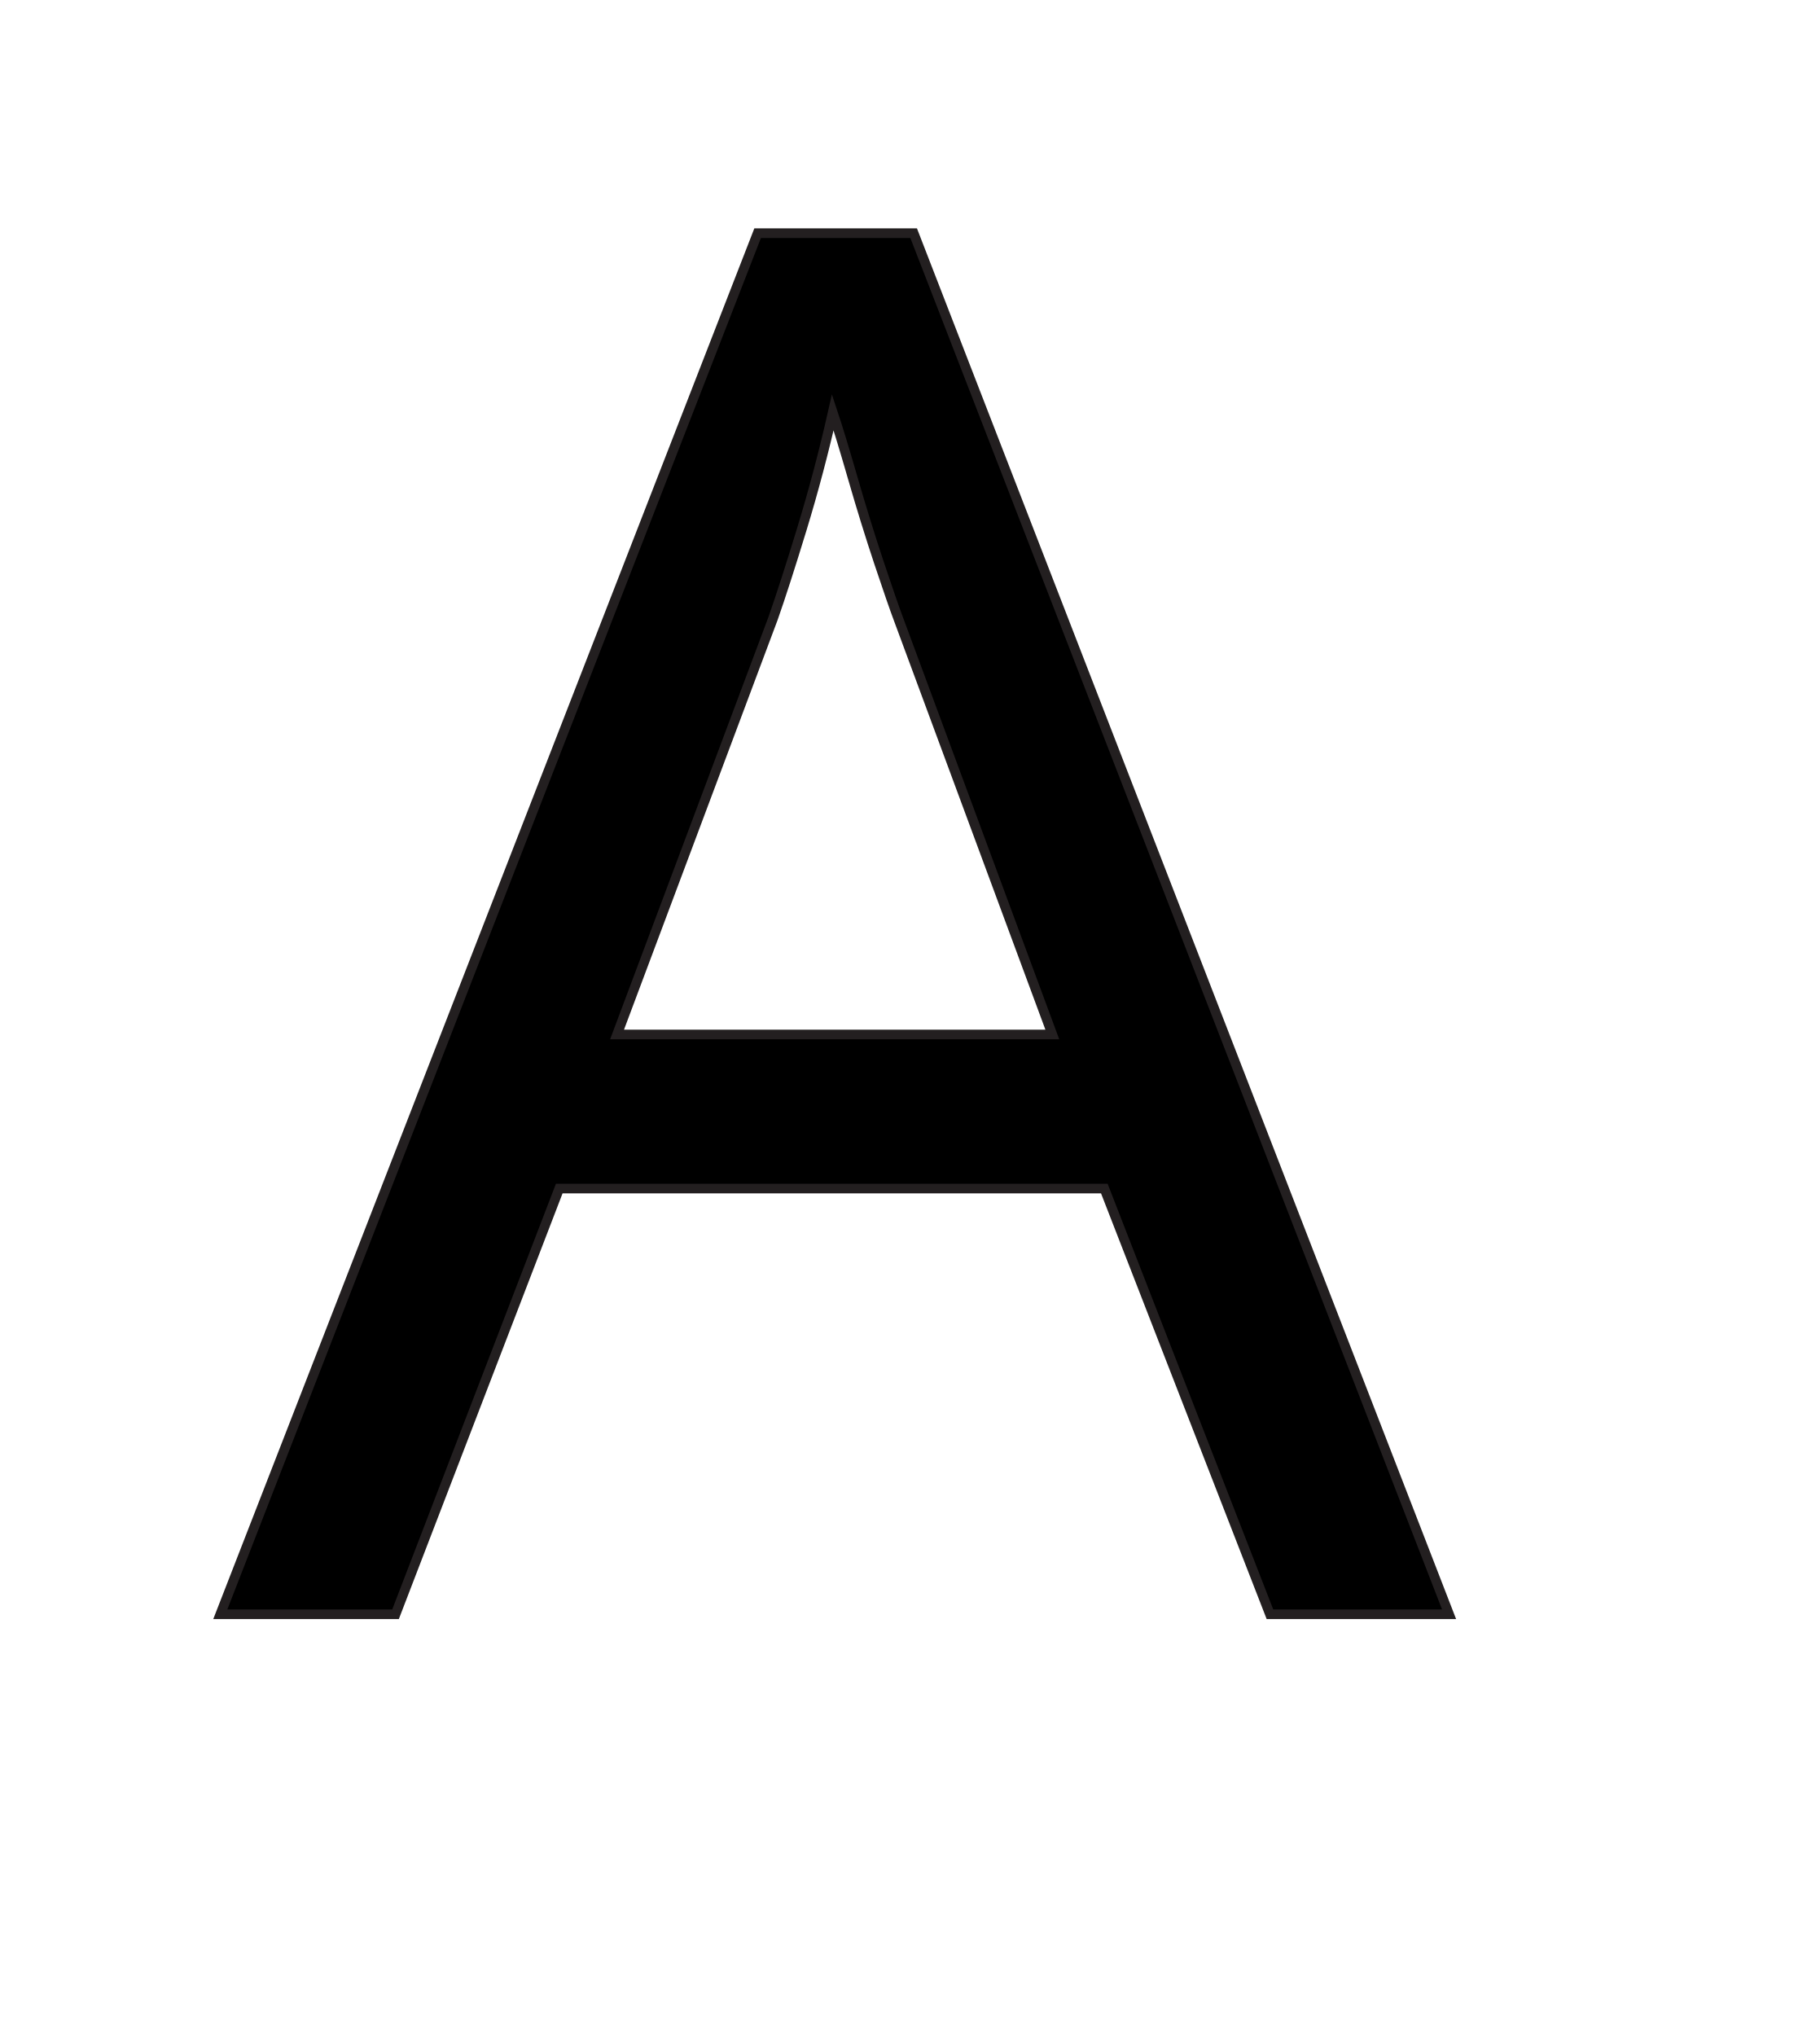
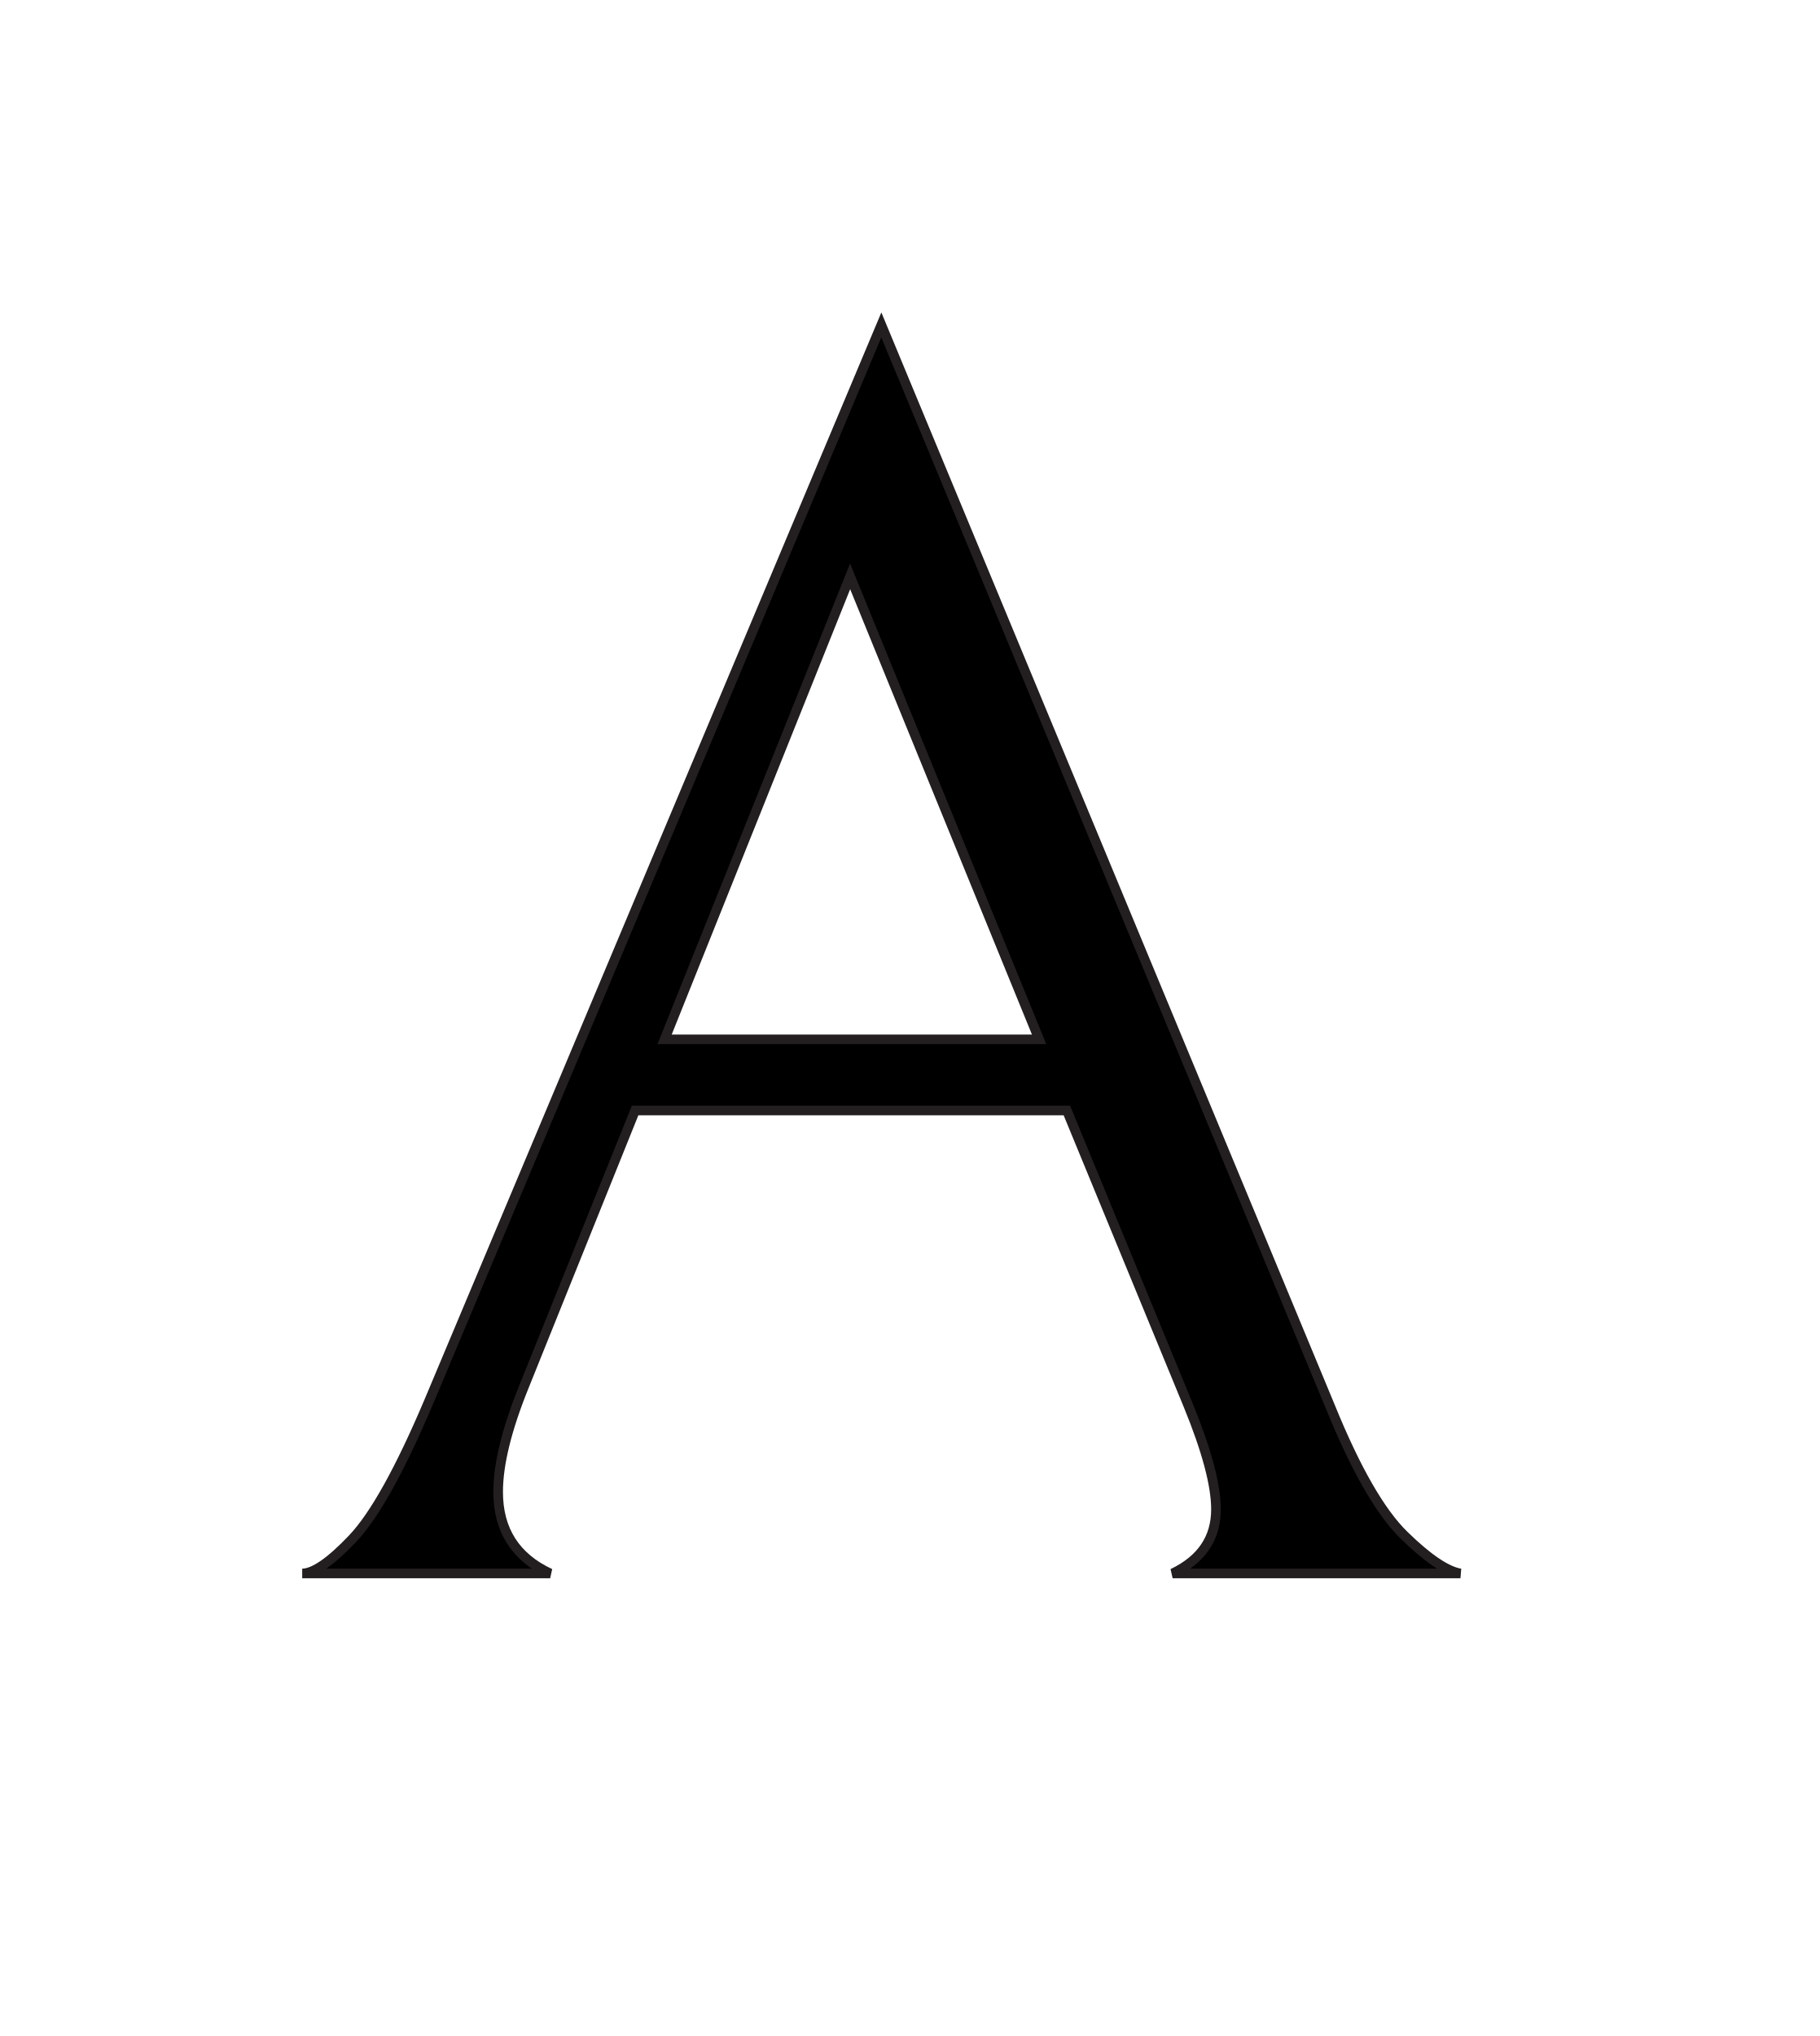
<svg xmlns="http://www.w3.org/2000/svg" version="1.1" id="Layer_1" x="0px" y="0px" width="446px" height="499px" viewBox="0 0 446 499" enable-background="new 0 0 446 499" xml:space="preserve">
-   <text transform="matrix(1 0 0 1 53.999 395.6348)" stroke="#231F20" stroke-width="2.36" font-family="'Bellefair-Regular'" font-size="472.082">A</text>
+   <g>
+     <path stroke="#231F20" stroke-width="2.36" d="M155.675,272.16l-27.2,67.574c-4.25,10.486-6.375,19.125-6.375,25.926   c0,9.35,4.25,16.01,12.75,19.975H74.075c2.829,0,6.939-2.829,12.325-8.5c5.379-5.664,11.615-16.854,18.7-33.575L216.025,79.635   l110.075,265.2c6.229,15.3,12.252,25.785,18.063,31.45c5.805,5.671,10.413,8.785,13.813,9.35h-70.55   c7.079-3.4,10.625-8.64,10.625-15.725c0-5.95-2.271-14.45-6.8-25.5l-29.75-72.25H155.675z M254.7,254.734L208.375,141.26   L162.9,254.734H254.7z" />
+   </g>
</svg>
